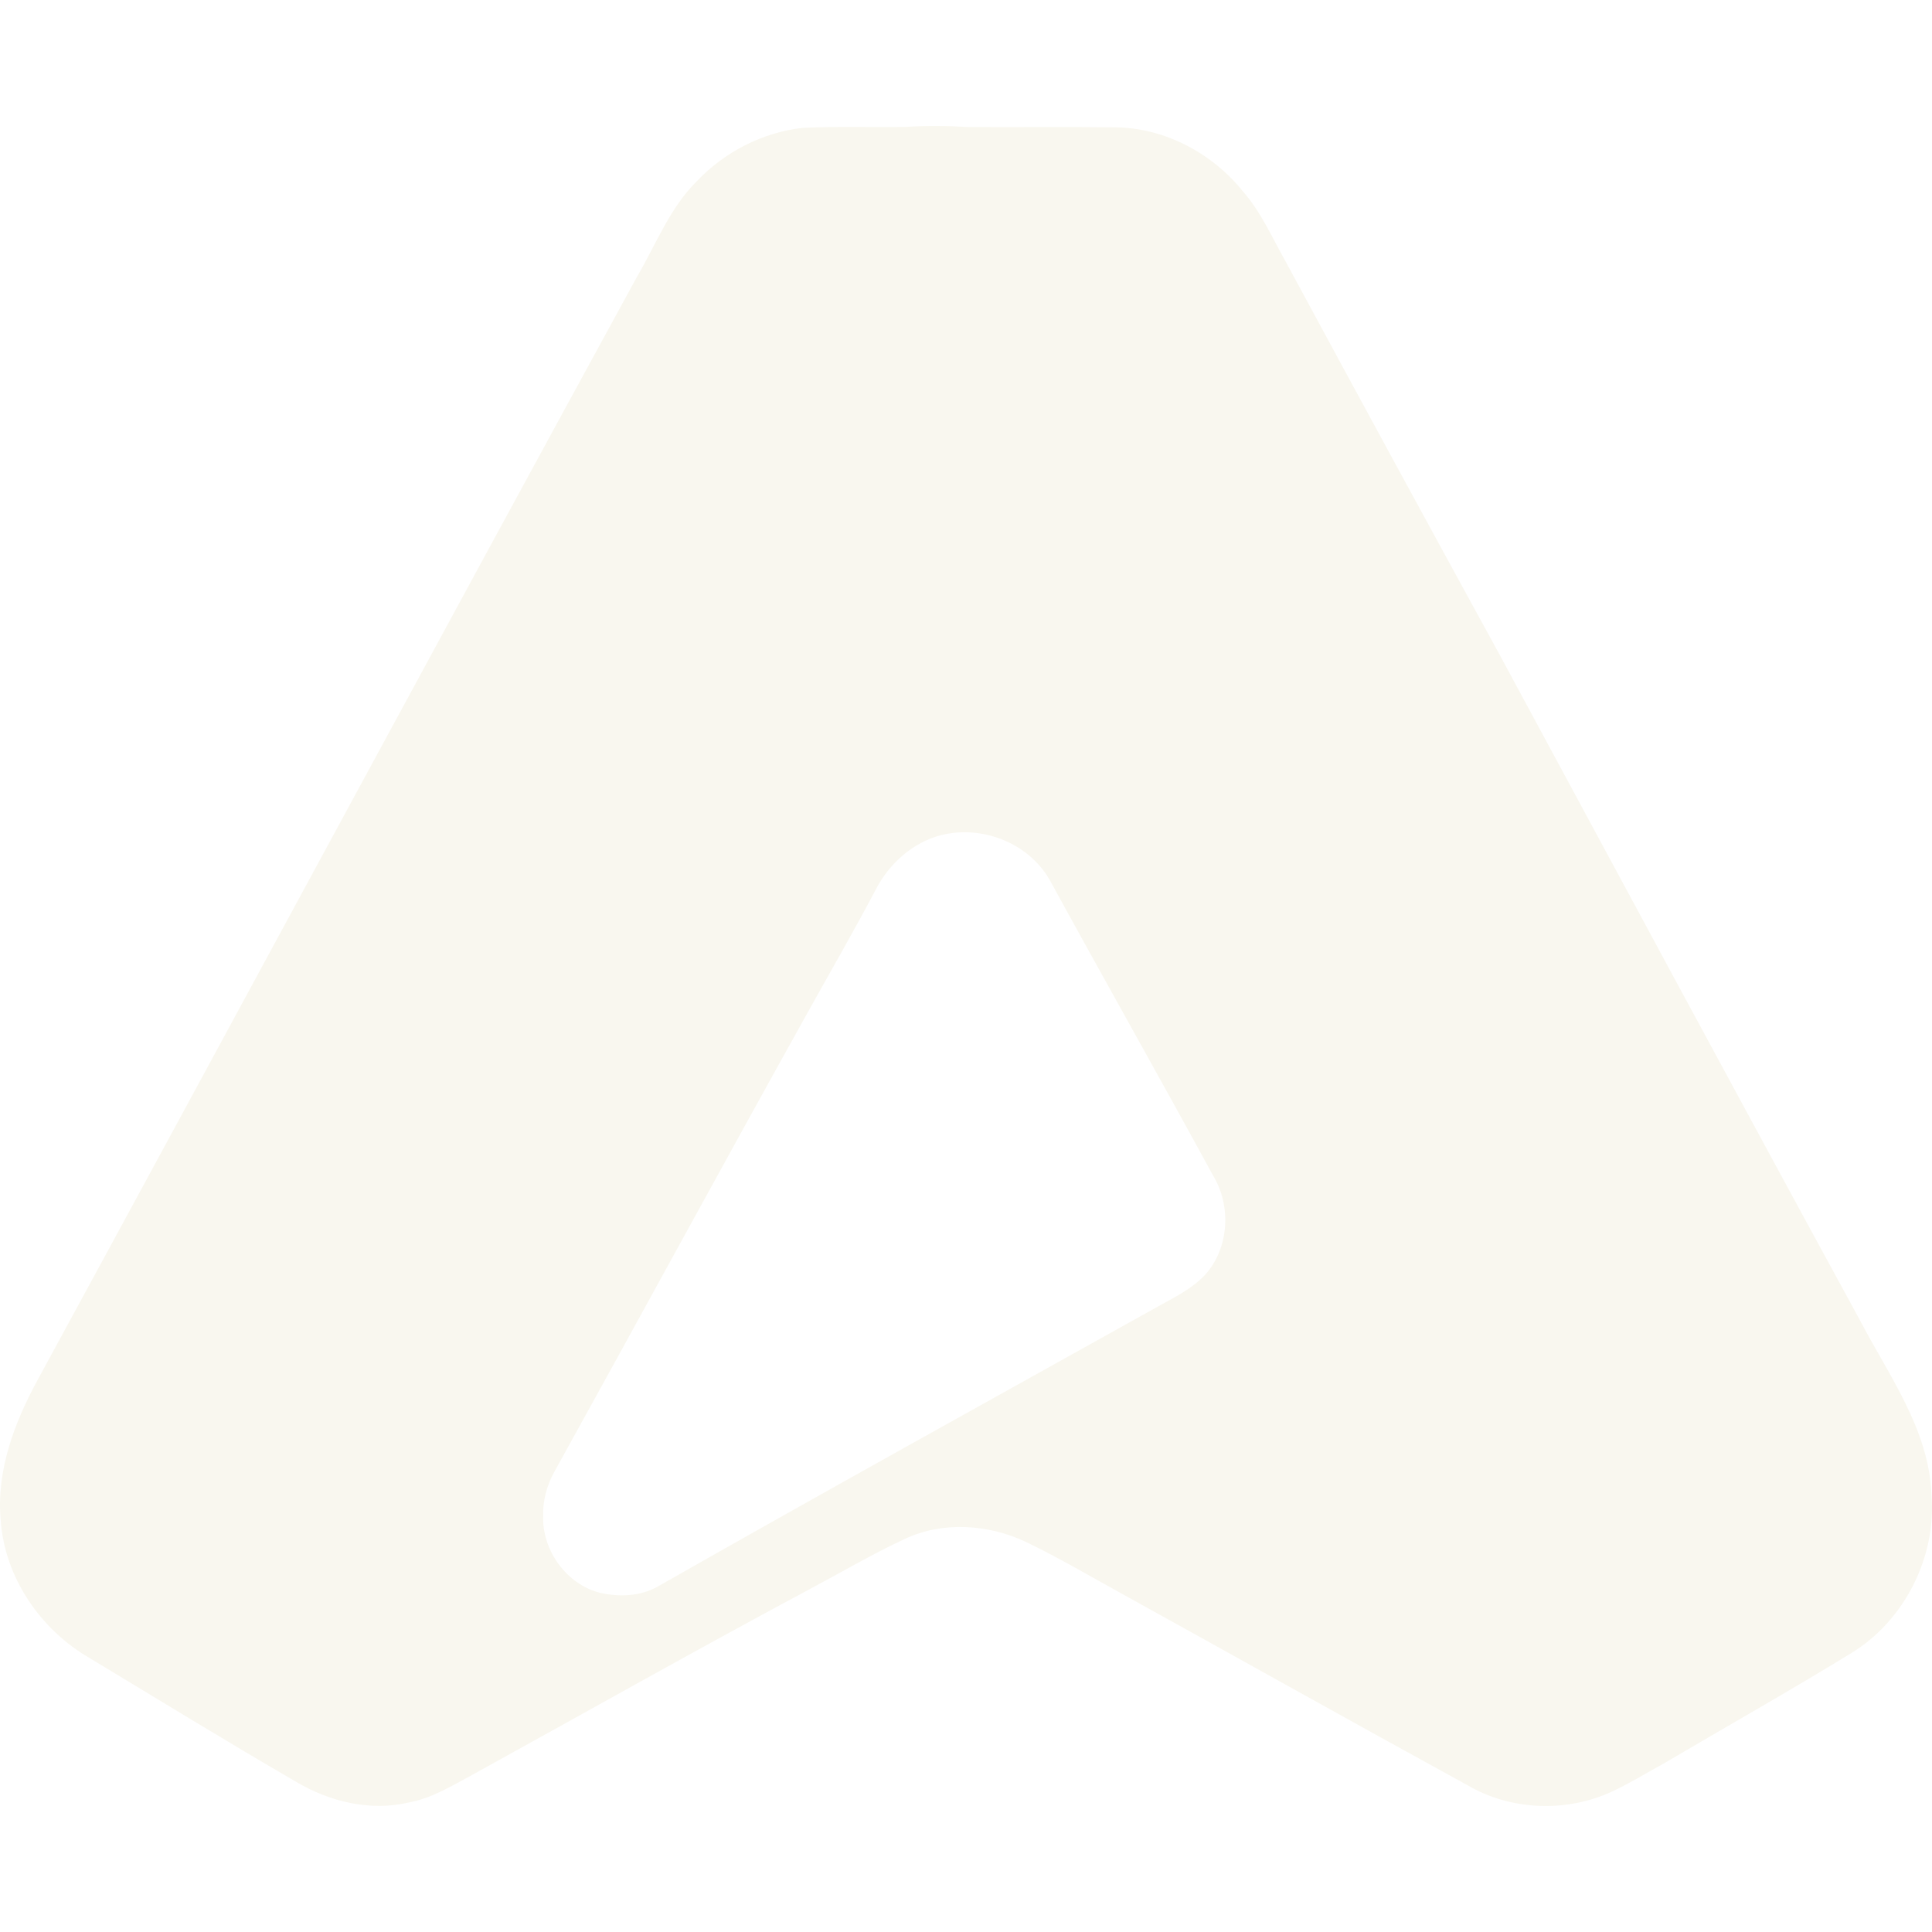
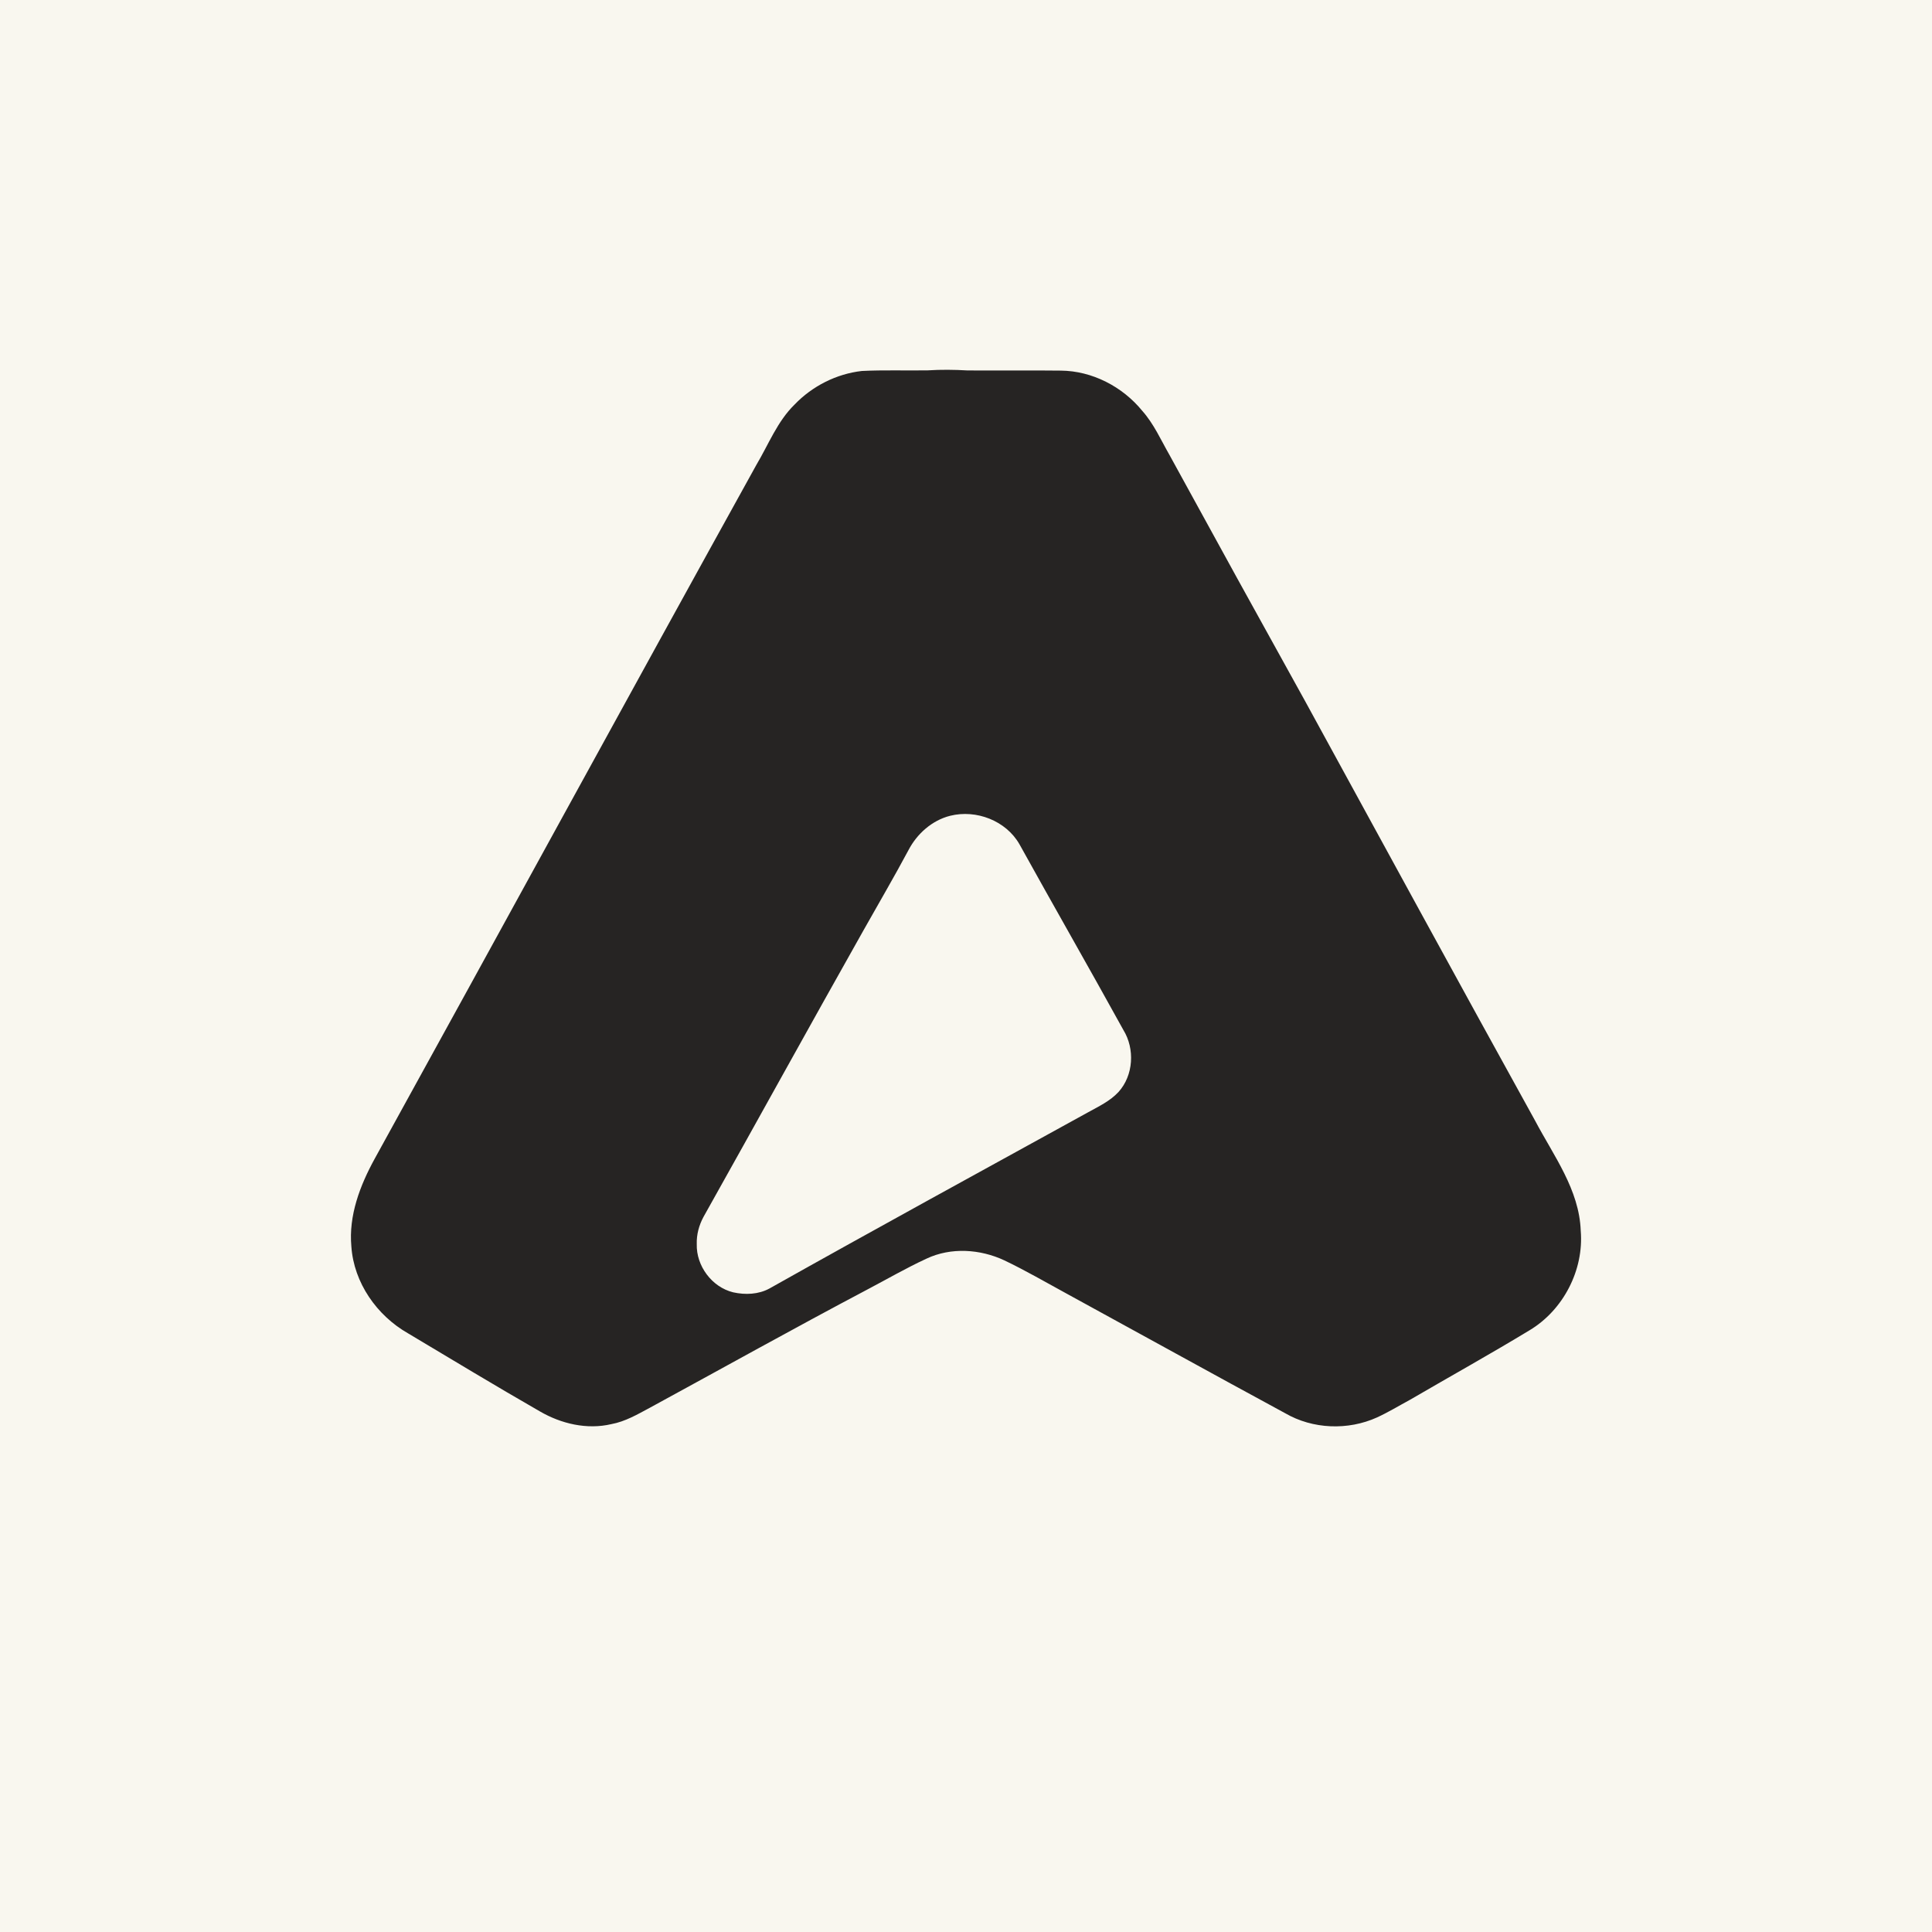
- <svg xmlns="http://www.w3.org/2000/svg" width="120" height="120" viewBox="14 14 92 92" fill="none">
-   <path d="M52.214 20.089C53.855 20.006 55.503 20.069 57.145 20.042C58.134 19.98 59.128 19.99 60.118 20.049C62.441 20.062 64.765 20.034 67.088 20.062C69.439 20.081 71.709 21.277 73.183 23.109C74.05 24.095 74.577 25.316 75.219 26.45C78.591 32.69 81.982 38.923 85.392 45.143C91.106 55.72 96.803 66.308 102.564 76.859C103.946 79.509 105.867 82.08 105.975 85.193C106.219 88.165 104.669 91.194 102.147 92.725C99.201 94.532 96.191 96.228 93.213 97.984C92.39 98.434 91.59 98.929 90.737 99.325C88.569 100.319 85.933 100.218 83.87 99.005C78.397 96.005 72.951 92.95 67.489 89.929C65.955 89.084 64.447 88.194 62.871 87.433C61.066 86.576 58.876 86.426 57.049 87.3C55.529 88.01 54.08 88.863 52.599 89.651C47.148 92.566 41.766 95.609 36.352 98.593C35.434 99.09 34.517 99.637 33.48 99.83C31.651 100.266 29.722 99.804 28.124 98.862C24.809 96.936 21.541 94.933 18.26 92.95C15.934 91.604 14.219 89.123 14.033 86.389C13.82 84.04 14.678 81.762 15.777 79.737C25.313 62.23 34.766 44.677 44.33 27.186C45.238 25.643 45.89 23.906 47.179 22.633C48.501 21.235 50.312 20.306 52.214 20.089ZM58.814 53.769C57.461 54.115 56.336 55.129 55.698 56.369C54.619 58.415 53.458 60.416 52.335 62.439C48.316 69.657 44.369 76.919 40.364 84.147C40.031 84.775 39.842 85.481 39.864 86.198C39.816 87.846 40.995 89.459 42.587 89.851C43.487 90.054 44.483 90.016 45.305 89.559C53.221 85.054 61.193 80.646 69.147 76.211C69.938 75.769 70.781 75.365 71.403 74.685C72.53 73.426 72.641 71.419 71.77 69.987C69.207 65.281 66.567 60.621 63.995 55.919C62.986 54.137 60.766 53.276 58.814 53.769Z" fill="#F9F7EF" />
+ <svg xmlns="http://www.w3.org/2000/svg" width="512" height="512" viewBox="0 0 512 512" role="img" aria-labelledby="areal-title">
+   <rect width="512" height="512" fill="#F9F7EF" />
+   <path fill="#262423" fill-rule="evenodd" transform="translate(93 98) scale(3.543478 3.5) translate(-14 -20)" d="M52.214 20.089C53.855 20.006 55.503 20.069 57.145 20.042C58.134 19.98 59.128 19.99 60.118 20.049C62.441 20.062 64.765 20.034 67.088 20.062C69.439 20.081 71.709 21.277 73.183 23.109C74.05 24.095 74.577 25.316 75.219 26.45C78.591 32.69 81.982 38.923 85.392 45.143C91.106 55.72 96.803 66.308 102.564 76.859C103.946 79.509 105.867 82.08 105.975 85.193C106.219 88.165 104.669 91.194 102.147 92.725C99.201 94.532 96.191 96.228 93.213 97.984C92.39 98.434 91.59 98.929 90.737 99.325C88.569 100.319 85.933 100.218 83.87 99.005C78.397 96.005 72.951 92.95 67.489 89.929C65.955 89.084 64.447 88.194 62.871 87.433C61.066 86.576 58.876 86.426 57.049 87.3C55.529 88.01 54.08 88.863 52.599 89.651C47.148 92.566 41.766 95.609 36.352 98.593C35.434 99.09 34.517 99.637 33.48 99.83C31.651 100.266 29.722 99.804 28.124 98.862C24.809 96.936 21.541 94.933 18.26 92.95C15.934 91.604 14.219 89.123 14.033 86.389C13.82 84.04 14.678 81.762 15.777 79.737C25.313 62.23 34.766 44.677 44.33 27.186C45.238 25.643 45.89 23.906 47.179 22.633C48.501 21.235 50.312 20.306 52.214 20.089ZM58.814 53.769C57.461 54.115 56.336 55.129 55.698 56.369C54.619 58.415 53.458 60.416 52.335 62.439C48.316 69.657 44.369 76.919 40.364 84.147C40.031 84.775 39.842 85.481 39.864 86.198C39.816 87.846 40.995 89.459 42.587 89.851C43.487 90.054 44.483 90.016 45.305 89.559C53.221 85.054 61.193 80.646 69.147 76.211C69.938 75.769 70.781 75.365 71.403 74.685C72.53 73.426 72.641 71.419 71.77 69.987C69.207 65.281 66.567 60.621 63.995 55.919C62.986 54.137 60.766 53.276 58.814 53.769Z" />
</svg>
